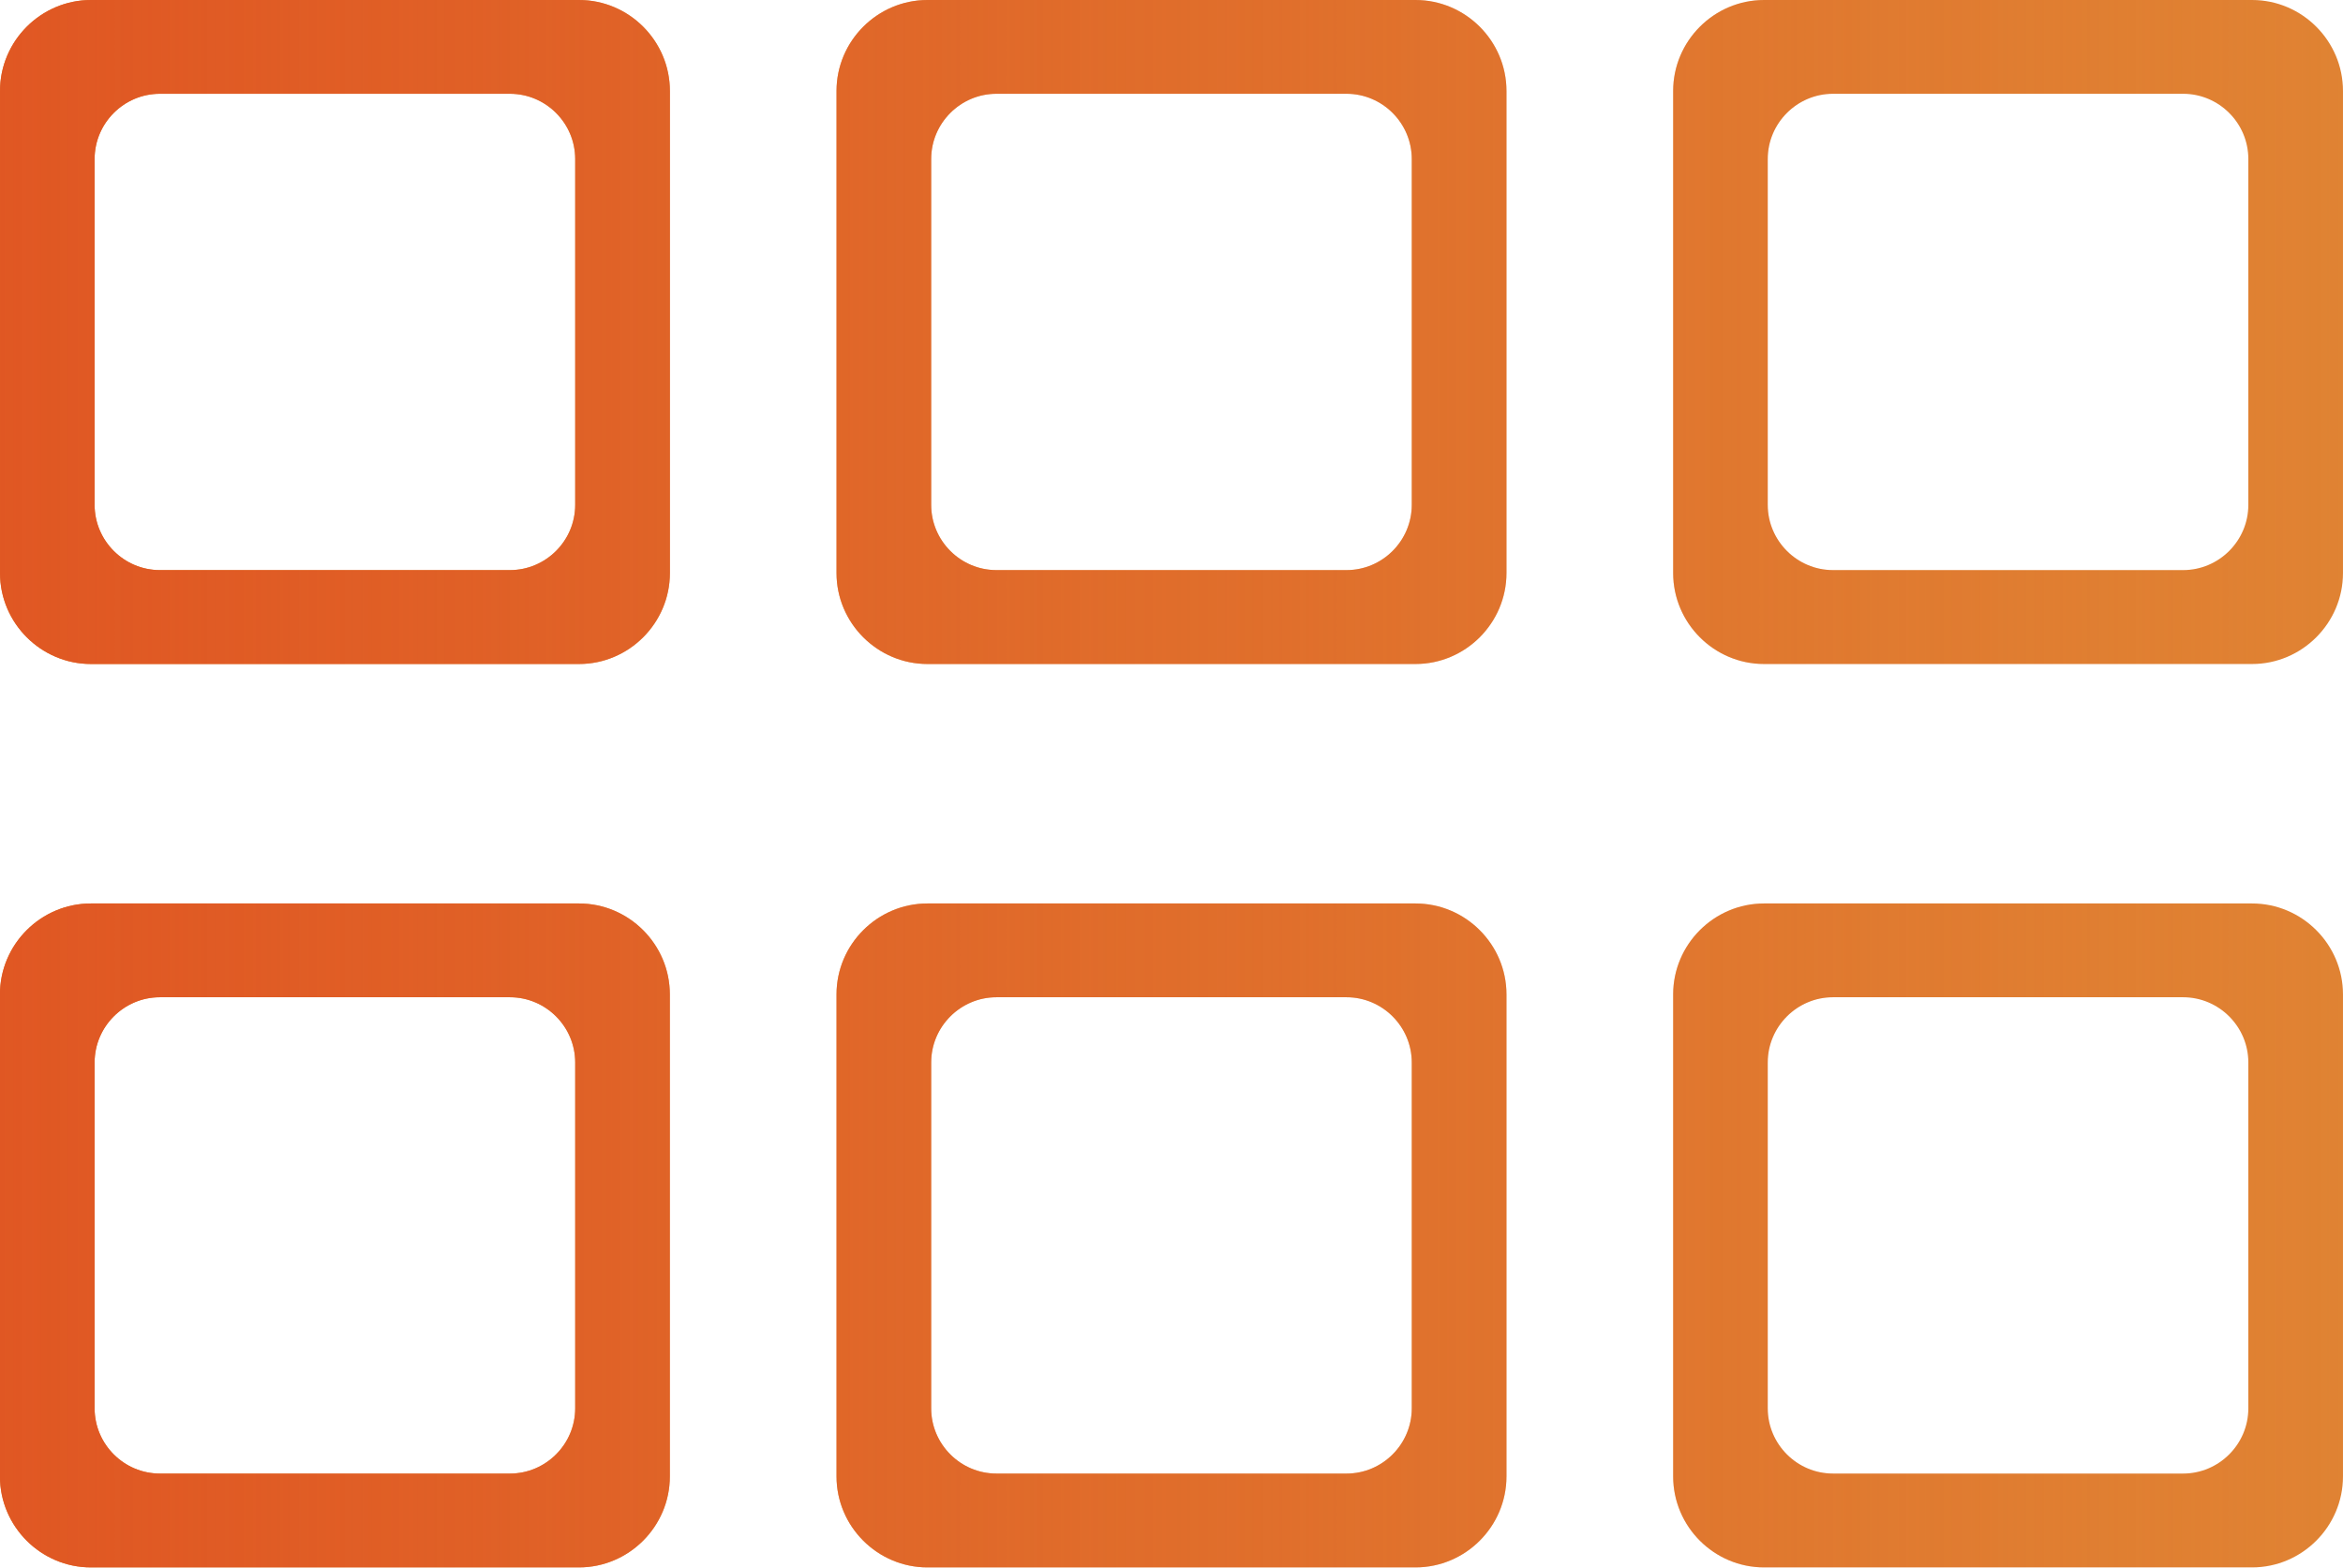
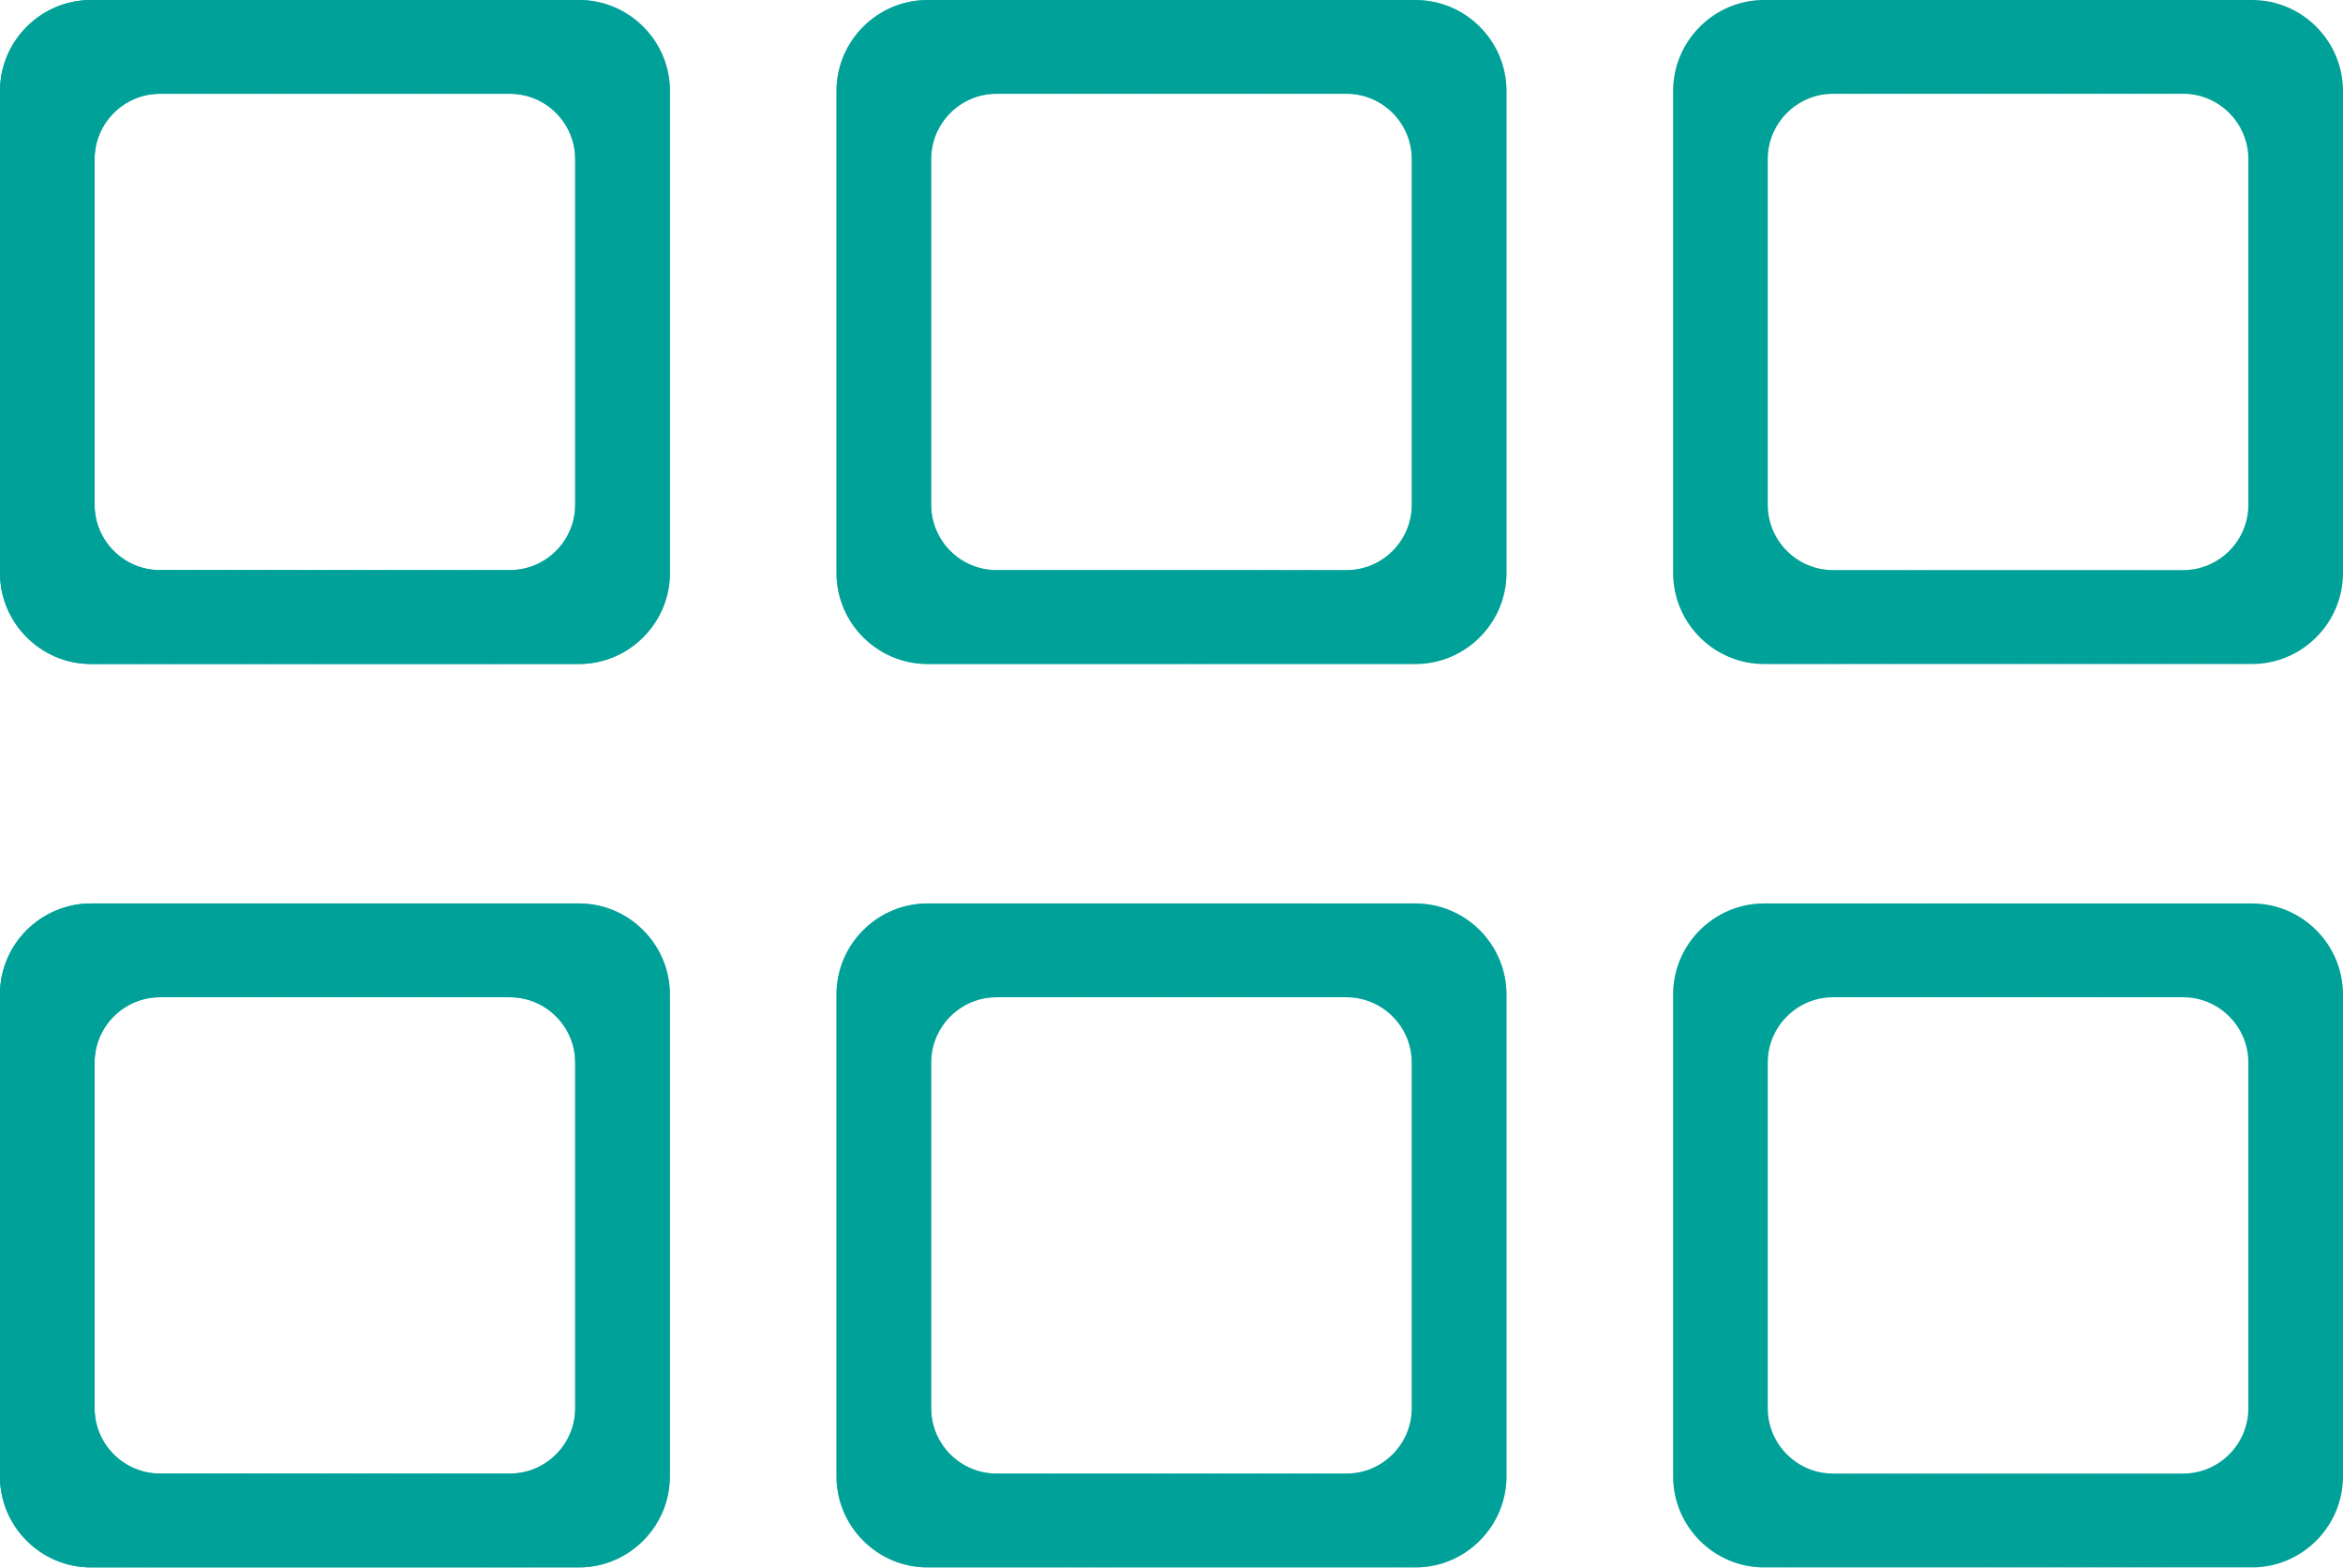
<svg xmlns="http://www.w3.org/2000/svg" xmlns:xlink="http://www.w3.org/1999/xlink" xml:space="preserve" width="23.831mm" height="15.941mm" version="1.1" style="shape-rendering:geometricPrecision; text-rendering:geometricPrecision; image-rendering:optimizeQuality; fill-rule:evenodd; clip-rule:evenodd" viewBox="0 0 376.02 251.53" id="svg10">
  <defs id="defs4">
    <linearGradient id="linearGradient857">
-       <stop style="stop-color:#e05723;stop-opacity:1;" offset="0" id="stop853" />
-       <stop style="stop-color:#e05723;stop-opacity:0;" offset="1" id="stop855" />
+       <stop style="stop-color:#00a198;stop-opacity:1;" offset="0" id="stop853" />
+       <stop style="stop-color:#00a198;stop-opacity:0;" offset="1" id="stop855" />
    </linearGradient>
    <style type="text/css" id="style2">
   
-     .fil0 {fill:#373435}
+     .fil0 {fill:#00a198}
   
  </style>
    <linearGradient xlink:href="#linearGradient857" id="linearGradient859" x1="-0.01" y1="125.77" x2="376.02" y2="125.77" gradientUnits="userSpaceOnUse" />
  </defs>
-   <g id="Camada_x0020_1" style="fill:#e08333;fill-opacity:1">
-     <path class="fil0" d="M14.6 0l78.32 0c8.03,0 14.59,6.57 14.59,14.6l0 77.36c0,8.03 -6.57,14.6 -14.59,14.6l-78.32 0c-8.03,0 -14.6,-6.57 -14.6,-14.6l0 -77.36c0,-8.03 6.57,-14.6 14.6,-14.6zm268.51 144.99l78.32 0c8.03,0 14.59,6.57 14.59,14.59l0 77.36c0,8.03 -6.57,14.6 -14.59,14.6l-78.32 0c-8.03,0 -14.59,-6.57 -14.59,-14.6l0 -77.36c0,-8.03 6.57,-14.59 14.59,-14.59zm11.06 15.05l56.19 0c5.76,0 10.47,4.71 10.47,10.47l0 55.5c0,5.76 -4.71,10.47 -10.47,10.47l-56.19 0c-5.76,0 -10.47,-4.71 -10.47,-10.47l0 -55.5c0,-5.76 4.71,-10.47 10.47,-10.47zm-11.06 -160.04l78.32 0c8.03,0 14.59,6.57 14.59,14.6l0 77.36c0,8.03 -6.57,14.6 -14.59,14.6l-78.32 0c-8.03,0 -14.59,-6.57 -14.59,-14.6l0 -77.36c0,-8.03 6.57,-14.6 14.59,-14.6zm11.06 15.05l56.19 0c5.76,0 10.47,4.71 10.47,10.47l0 55.5c0,5.76 -4.71,10.47 -10.47,10.47l-56.19 0c-5.76,0 -10.47,-4.71 -10.47,-10.47l0 -55.5c0,-5.76 4.71,-10.47 10.47,-10.47zm-145.32 129.94l78.32 0c8.03,0 14.6,6.57 14.6,14.59l0 77.36c0,8.03 -6.57,14.6 -14.6,14.6l-78.32 0c-8.03,0 -14.6,-6.57 -14.6,-14.6l0 -77.36c0,-8.03 6.57,-14.59 14.6,-14.59zm11.06 15.05l56.19 0c5.76,0 10.47,4.71 10.47,10.47l0 55.5c0,5.76 -4.71,10.47 -10.47,10.47l-56.19 0c-5.76,0 -10.47,-4.71 -10.47,-10.47l0 -55.5c0,-5.76 4.71,-10.47 10.47,-10.47zm-11.06 -160.04l78.32 0c8.03,0 14.6,6.57 14.6,14.6l0 77.36c0,8.03 -6.57,14.6 -14.6,14.6l-78.32 0c-8.03,0 -14.6,-6.57 -14.6,-14.6l0 -77.36c0,-8.03 6.57,-14.6 14.6,-14.6zm11.06 15.05l56.19 0c5.76,0 10.47,4.71 10.47,10.47l0 55.5c0,5.76 -4.71,10.47 -10.47,10.47l-56.19 0c-5.76,0 -10.47,-4.71 -10.47,-10.47l0 -55.5c0,-5.76 4.71,-10.47 10.47,-10.47zm-145.32 129.94l78.32 0c8.03,0 14.59,6.57 14.59,14.59l0 77.36c0,8.03 -6.57,14.6 -14.59,14.6l-78.32 0c-8.03,0 -14.6,-6.57 -14.6,-14.6l0 -77.36c0,-8.03 6.57,-14.59 14.6,-14.59zm11.06 15.05l56.19 0c5.76,0 10.47,4.71 10.47,10.47l0 55.5c0,5.76 -4.71,10.47 -10.47,10.47l-56.19 0c-5.76,0 -10.47,-4.71 -10.47,-10.47l0 -55.5c0,-5.76 4.71,-10.47 10.47,-10.47zm0 -144.99l56.19 0c5.76,0 10.47,4.71 10.47,10.47l0 55.5c0,5.76 -4.71,10.47 -10.47,10.47l-56.19 0c-5.76,0 -10.47,-4.71 -10.47,-10.47l0 -55.5c0,-5.76 4.71,-10.47 10.47,-10.47z" id="path7" style="fill:#e08333;fill-opacity:1" />
+   <g id="Camada_x0020_1" style="fill:#00a198;fill-opacity:1">
+     <path class="fil0" d="M14.6 0l78.32 0c8.03,0 14.59,6.57 14.59,14.6l0 77.36c0,8.03 -6.57,14.6 -14.59,14.6l-78.32 0c-8.03,0 -14.6,-6.57 -14.6,-14.6l0 -77.36c0,-8.03 6.57,-14.6 14.6,-14.6zm268.51 144.99l78.32 0c8.03,0 14.59,6.57 14.59,14.59l0 77.36c0,8.03 -6.57,14.6 -14.59,14.6l-78.32 0c-8.03,0 -14.59,-6.57 -14.59,-14.6l0 -77.36c0,-8.03 6.57,-14.59 14.59,-14.59zm11.06 15.05l56.19 0c5.76,0 10.47,4.71 10.47,10.47l0 55.5c0,5.76 -4.71,10.47 -10.47,10.47l-56.19 0c-5.76,0 -10.47,-4.71 -10.47,-10.47l0 -55.5c0,-5.76 4.71,-10.47 10.47,-10.47zm-11.06 -160.04l78.32 0c8.03,0 14.59,6.57 14.59,14.6l0 77.36c0,8.03 -6.57,14.6 -14.59,14.6l-78.32 0c-8.03,0 -14.59,-6.57 -14.59,-14.6l0 -77.36c0,-8.03 6.57,-14.6 14.59,-14.6zm11.06 15.05l56.19 0c5.76,0 10.47,4.71 10.47,10.47l0 55.5c0,5.76 -4.71,10.47 -10.47,10.47l-56.19 0c-5.76,0 -10.47,-4.71 -10.47,-10.47l0 -55.5c0,-5.76 4.71,-10.47 10.47,-10.47zm-145.32 129.94l78.32 0c8.03,0 14.6,6.57 14.6,14.59l0 77.36c0,8.03 -6.57,14.6 -14.6,14.6l-78.32 0c-8.03,0 -14.6,-6.57 -14.6,-14.6l0 -77.36c0,-8.03 6.57,-14.59 14.6,-14.59zm11.06 15.05l56.19 0c5.76,0 10.47,4.71 10.47,10.47l0 55.5c0,5.76 -4.71,10.47 -10.47,10.47l-56.19 0c-5.76,0 -10.47,-4.71 -10.47,-10.47l0 -55.5c0,-5.76 4.71,-10.47 10.47,-10.47zm-11.06 -160.04l78.32 0c8.03,0 14.6,6.57 14.6,14.6l0 77.36c0,8.03 -6.57,14.6 -14.6,14.6l-78.32 0c-8.03,0 -14.6,-6.57 -14.6,-14.6l0 -77.36c0,-8.03 6.57,-14.6 14.6,-14.6zm11.06 15.05l56.19 0c5.76,0 10.47,4.71 10.47,10.47l0 55.5c0,5.76 -4.71,10.47 -10.47,10.47l-56.19 0c-5.76,0 -10.47,-4.71 -10.47,-10.47l0 -55.5c0,-5.76 4.71,-10.47 10.47,-10.47zm-145.32 129.94l78.32 0c8.03,0 14.59,6.57 14.59,14.59l0 77.36c0,8.03 -6.57,14.6 -14.59,14.6l-78.32 0c-8.03,0 -14.6,-6.57 -14.6,-14.6l0 -77.36c0,-8.03 6.57,-14.59 14.6,-14.59zm11.06 15.05l56.19 0c5.76,0 10.47,4.71 10.47,10.47l0 55.5c0,5.76 -4.71,10.47 -10.47,10.47l-56.19 0c-5.76,0 -10.47,-4.71 -10.47,-10.47l0 -55.5c0,-5.76 4.71,-10.47 10.47,-10.47zm0 -144.99l56.19 0c5.76,0 10.47,4.71 10.47,10.47l0 55.5c0,5.76 -4.71,10.47 -10.47,10.47l-56.19 0c-5.76,0 -10.47,-4.71 -10.47,-10.47l0 -55.5c0,-5.76 4.71,-10.47 10.47,-10.47z" id="path7" style="fill:#00a198;fill-opacity:1" />
  </g>
  <g id="g851" style="fill:url(#linearGradient859);fill-opacity:1">
    <path class="fil0" d="M14.6 0l78.32 0c8.03,0 14.59,6.57 14.59,14.6l0 77.36c0,8.03 -6.57,14.6 -14.59,14.6l-78.32 0c-8.03,0 -14.6,-6.57 -14.6,-14.6l0 -77.36c0,-8.03 6.57,-14.6 14.6,-14.6zm268.51 144.99l78.32 0c8.03,0 14.59,6.57 14.59,14.59l0 77.36c0,8.03 -6.57,14.6 -14.59,14.6l-78.32 0c-8.03,0 -14.59,-6.57 -14.59,-14.6l0 -77.36c0,-8.03 6.57,-14.59 14.59,-14.59zm11.06 15.05l56.19 0c5.76,0 10.47,4.71 10.47,10.47l0 55.5c0,5.76 -4.71,10.47 -10.47,10.47l-56.19 0c-5.76,0 -10.47,-4.71 -10.47,-10.47l0 -55.5c0,-5.76 4.71,-10.47 10.47,-10.47zm-11.06 -160.04l78.32 0c8.03,0 14.59,6.57 14.59,14.6l0 77.36c0,8.03 -6.57,14.6 -14.59,14.6l-78.32 0c-8.03,0 -14.59,-6.57 -14.59,-14.6l0 -77.36c0,-8.03 6.57,-14.6 14.59,-14.6zm11.06 15.05l56.19 0c5.76,0 10.47,4.71 10.47,10.47l0 55.5c0,5.76 -4.71,10.47 -10.47,10.47l-56.19 0c-5.76,0 -10.47,-4.71 -10.47,-10.47l0 -55.5c0,-5.76 4.71,-10.47 10.47,-10.47zm-145.32 129.94l78.32 0c8.03,0 14.6,6.57 14.6,14.59l0 77.36c0,8.03 -6.57,14.6 -14.6,14.6l-78.32 0c-8.03,0 -14.6,-6.57 -14.6,-14.6l0 -77.36c0,-8.03 6.57,-14.59 14.6,-14.59zm11.06 15.05l56.19 0c5.76,0 10.47,4.71 10.47,10.47l0 55.5c0,5.76 -4.71,10.47 -10.47,10.47l-56.19 0c-5.76,0 -10.47,-4.71 -10.47,-10.47l0 -55.5c0,-5.76 4.71,-10.47 10.47,-10.47zm-11.06 -160.04l78.32 0c8.03,0 14.6,6.57 14.6,14.6l0 77.36c0,8.03 -6.57,14.6 -14.6,14.6l-78.32 0c-8.03,0 -14.6,-6.57 -14.6,-14.6l0 -77.36c0,-8.03 6.57,-14.6 14.6,-14.6zm11.06 15.05l56.19 0c5.76,0 10.47,4.71 10.47,10.47l0 55.5c0,5.76 -4.71,10.47 -10.47,10.47l-56.19 0c-5.76,0 -10.47,-4.71 -10.47,-10.47l0 -55.5c0,-5.76 4.71,-10.47 10.47,-10.47zm-145.32 129.94l78.32 0c8.03,0 14.59,6.57 14.59,14.59l0 77.36c0,8.03 -6.57,14.6 -14.59,14.6l-78.32 0c-8.03,0 -14.6,-6.57 -14.6,-14.6l0 -77.36c0,-8.03 6.57,-14.59 14.6,-14.59zm11.06 15.05l56.19 0c5.76,0 10.47,4.71 10.47,10.47l0 55.5c0,5.76 -4.71,10.47 -10.47,10.47l-56.19 0c-5.76,0 -10.47,-4.71 -10.47,-10.47l0 -55.5c0,-5.76 4.71,-10.47 10.47,-10.47zm0 -144.99l56.19 0c5.76,0 10.47,4.71 10.47,10.47l0 55.5c0,5.76 -4.71,10.47 -10.47,10.47l-56.19 0c-5.76,0 -10.47,-4.71 -10.47,-10.47l0 -55.5c0,-5.76 4.71,-10.47 10.47,-10.47z" id="path849" style="fill:url(#linearGradient859);fill-opacity:1" />
  </g>
</svg>
